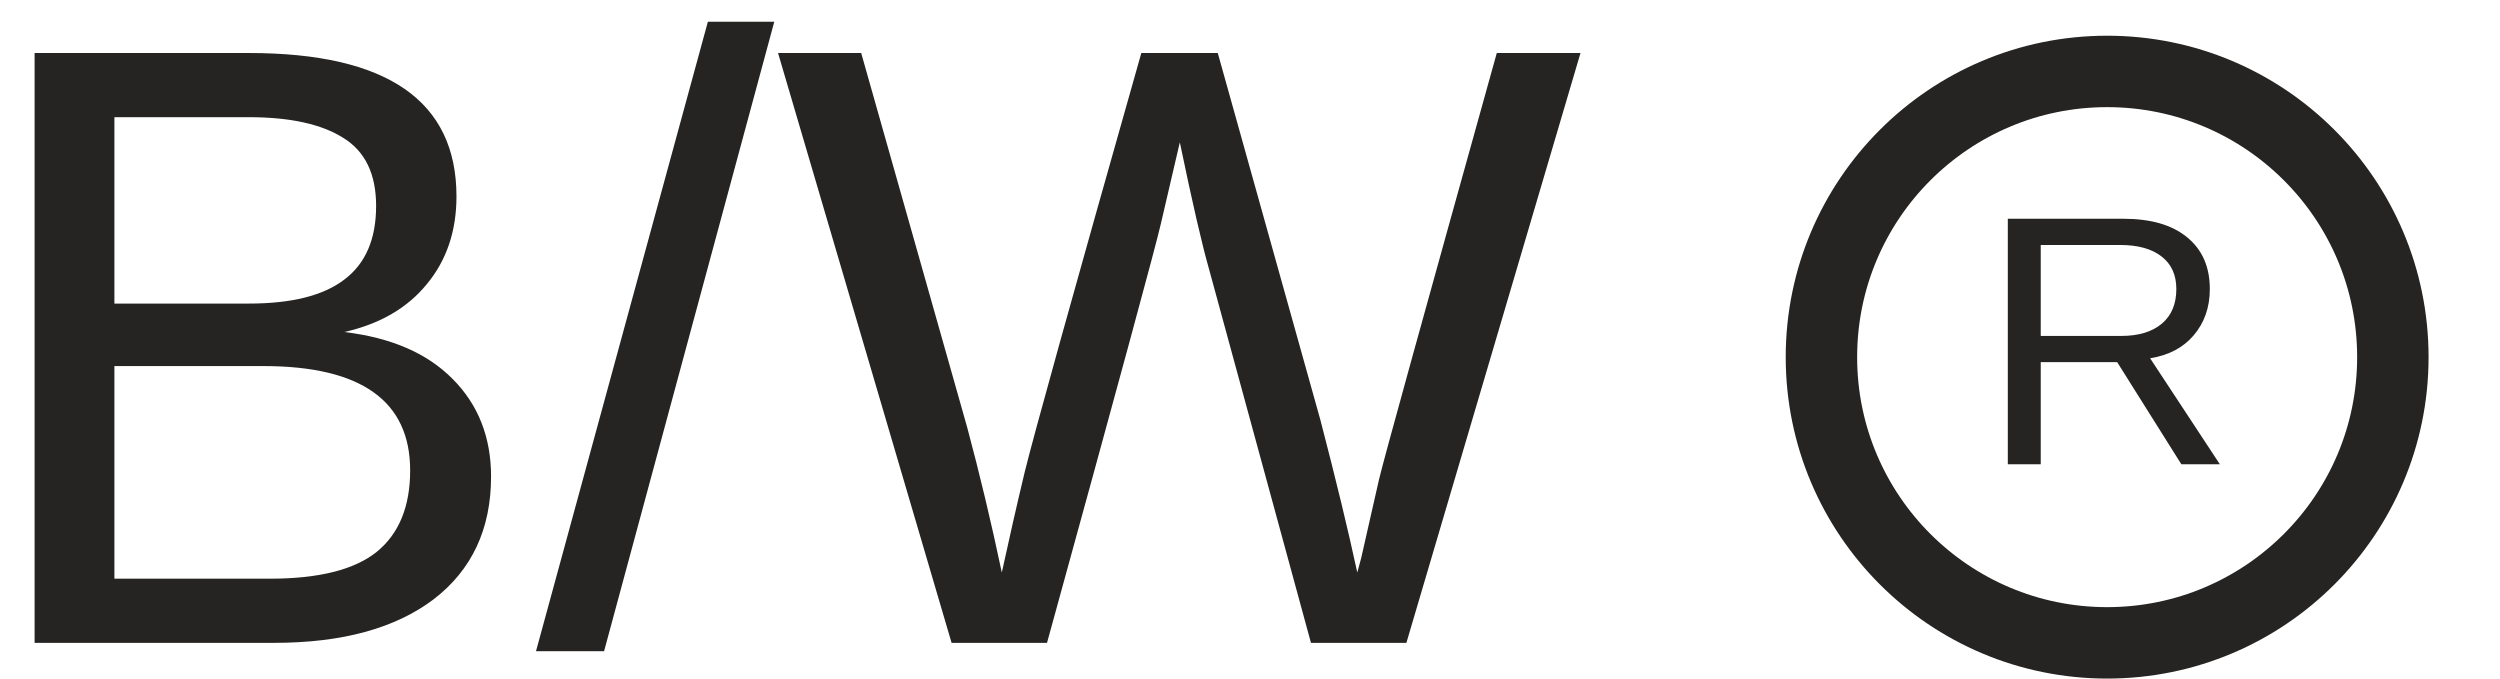
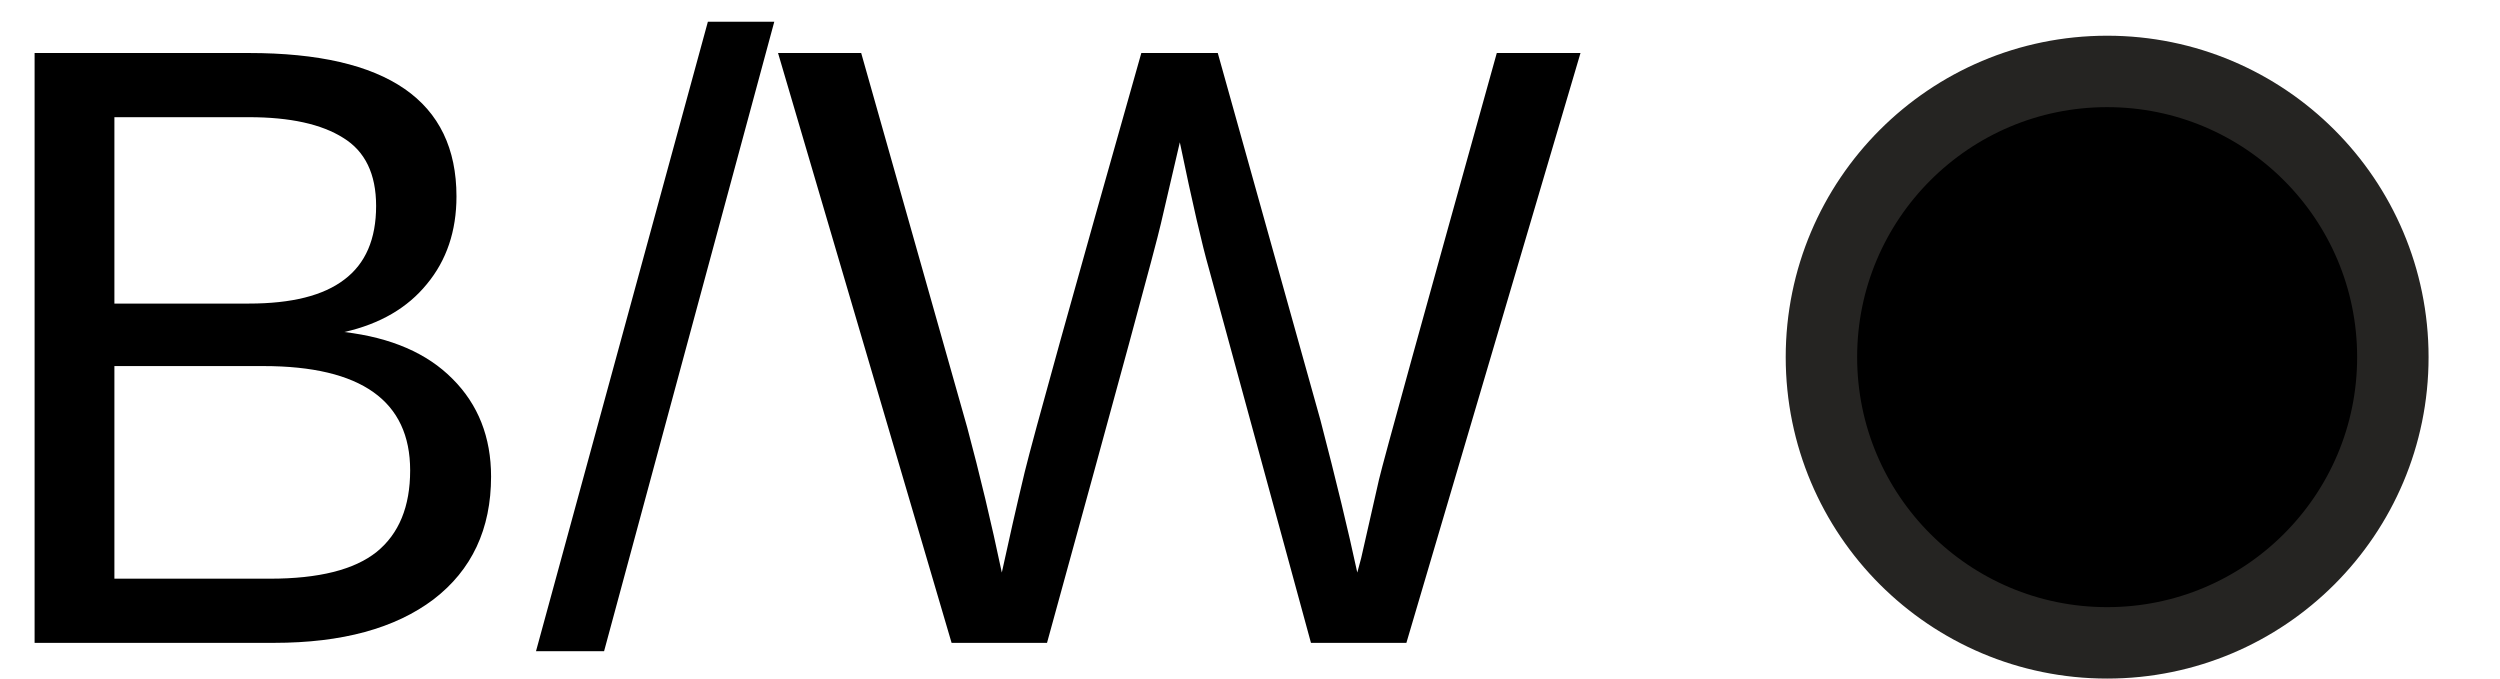
<svg xmlns="http://www.w3.org/2000/svg" viewBox="1 0 70 19">
-   <text x="0" y="18" font-family="Arial" font-size="24" fill="#252422">
+   <text x="0" y="18" font-family="Arial" font-size="24" fill="inherit">
  B/W
</text>
-   <circle cx="60" cy="10" r="8" stroke="#252422" stroke-width="2" fill="none" />
-   <text x="60" y="13" font-family="Arial" font-size="10" text-anchor="middle" fill="#252422">
+   <circle cx="60" cy="10" r="8" stroke="#252422" stroke-width="2" fill="inherit" />
+   <text x="60" y="13" font-family="Arial" font-size="10" text-anchor="middle" fill="inherit">
  R
</text>
</svg>
